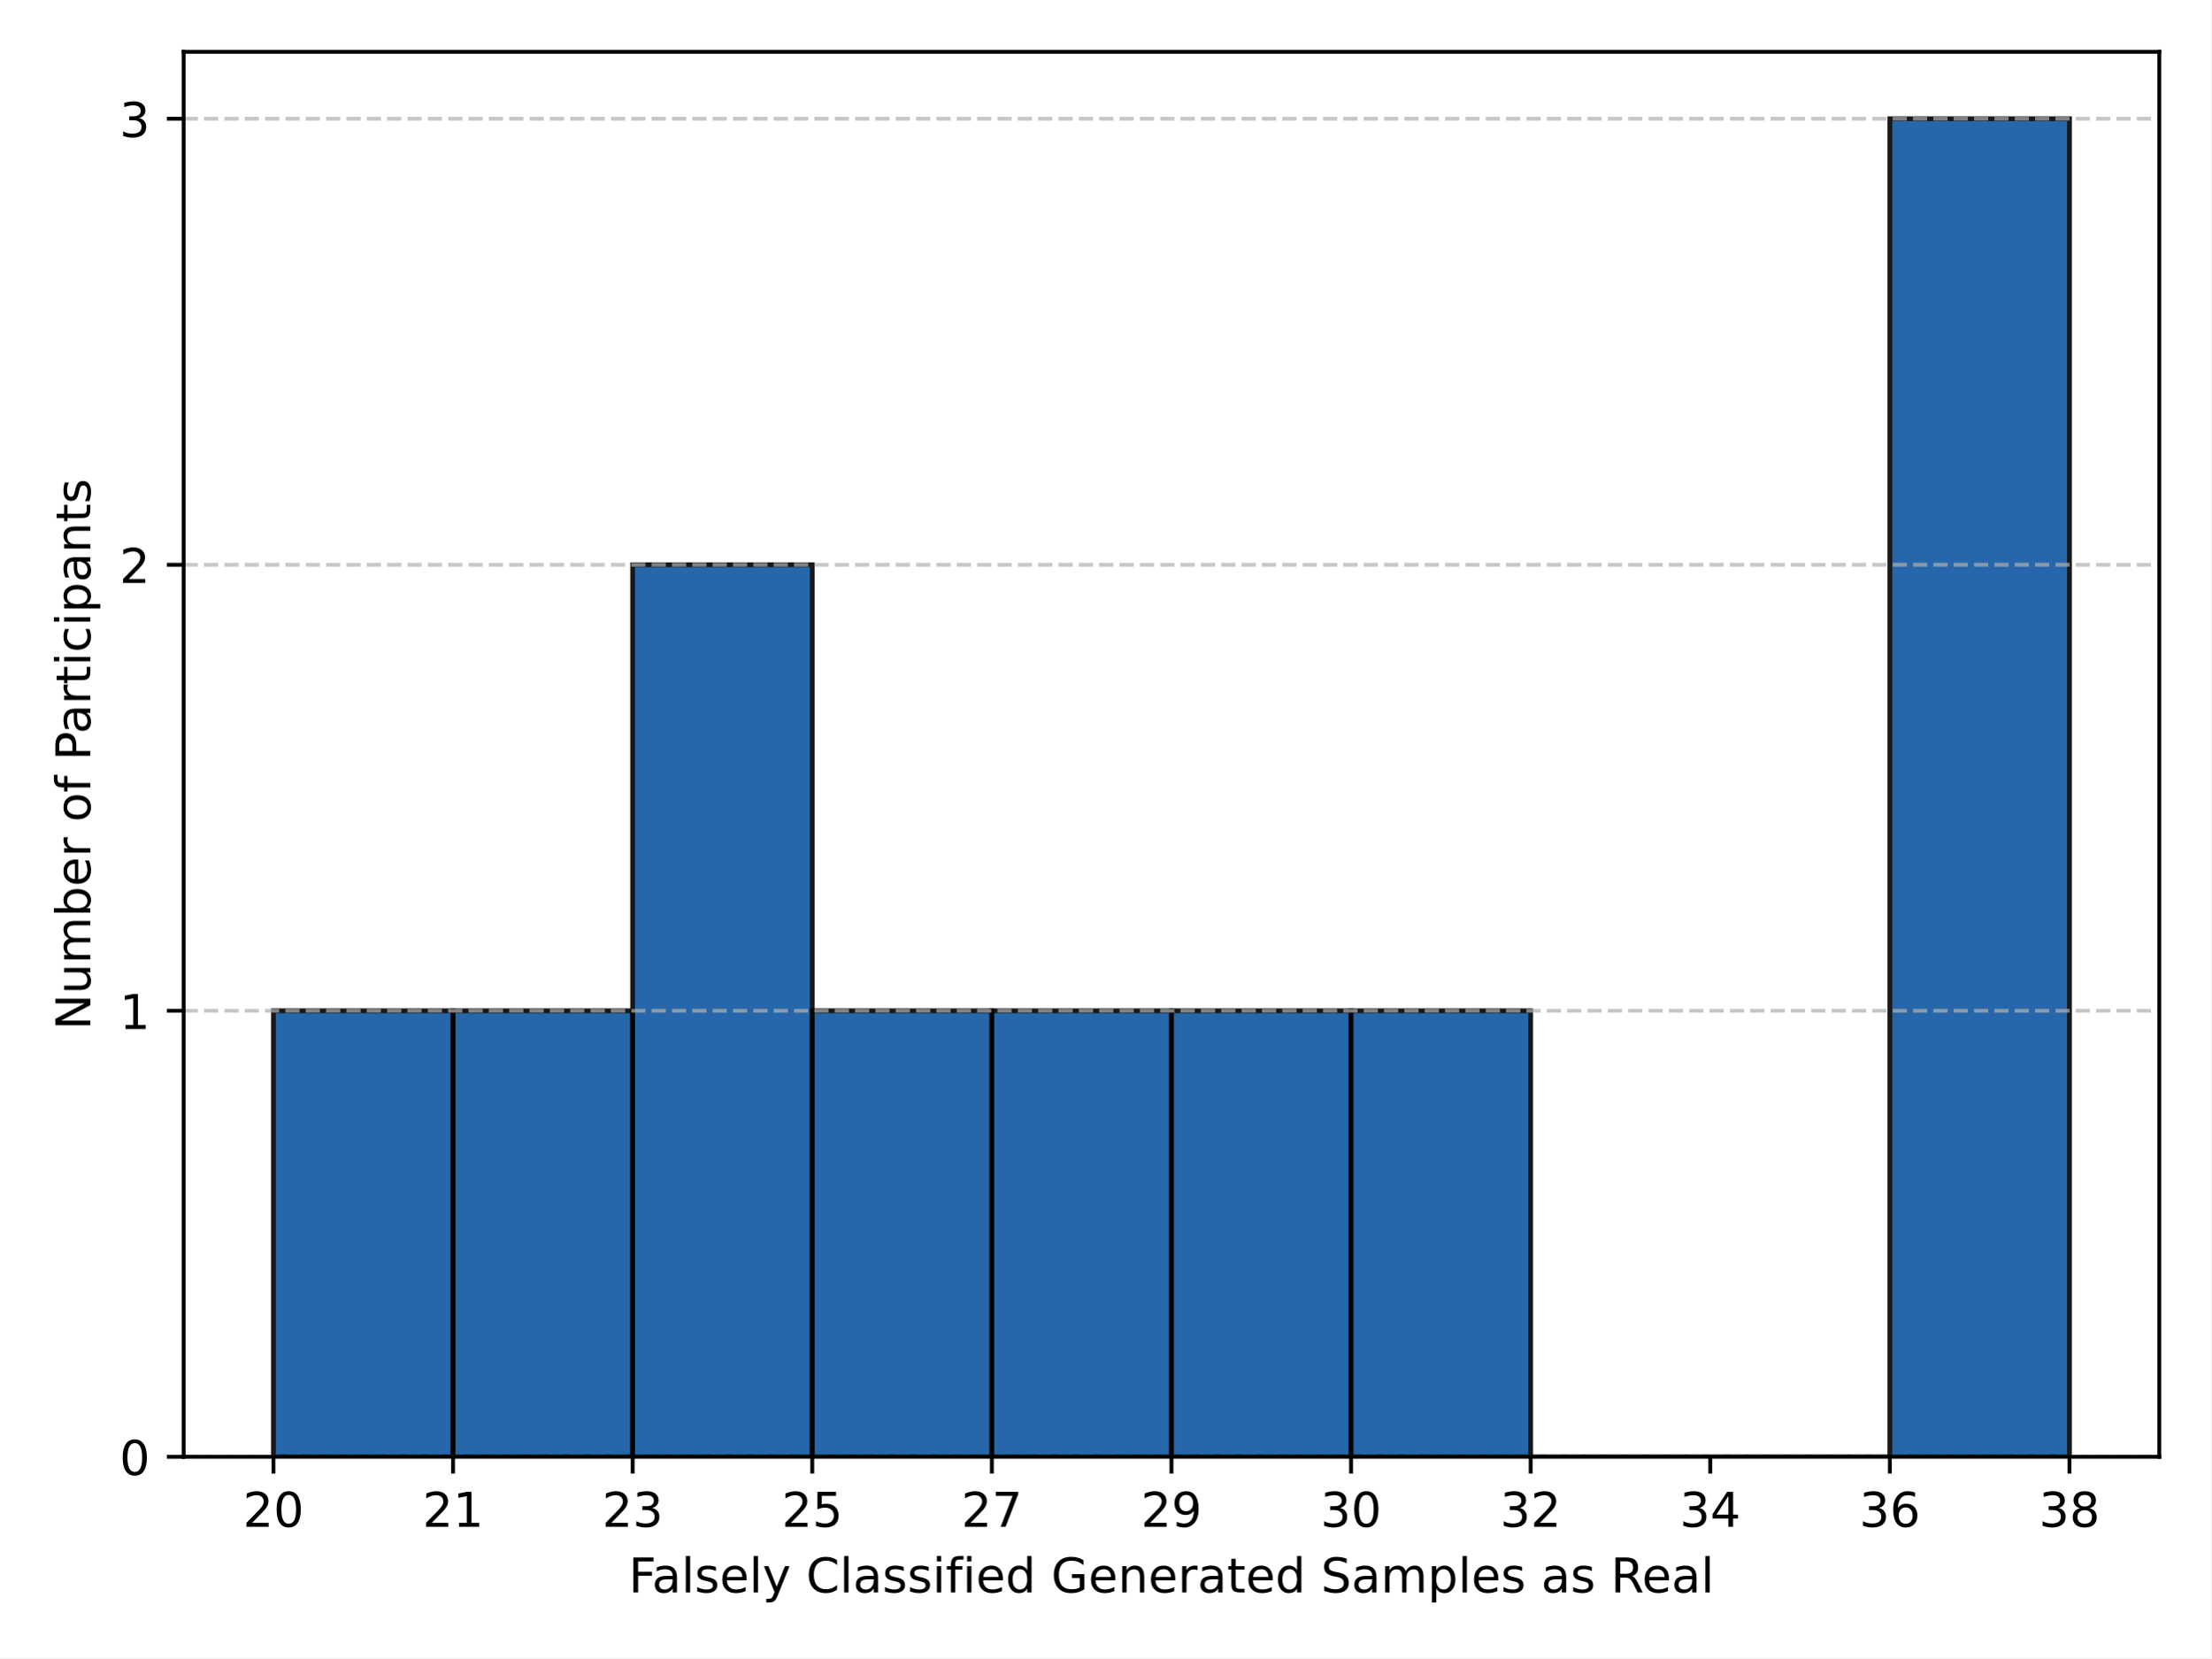
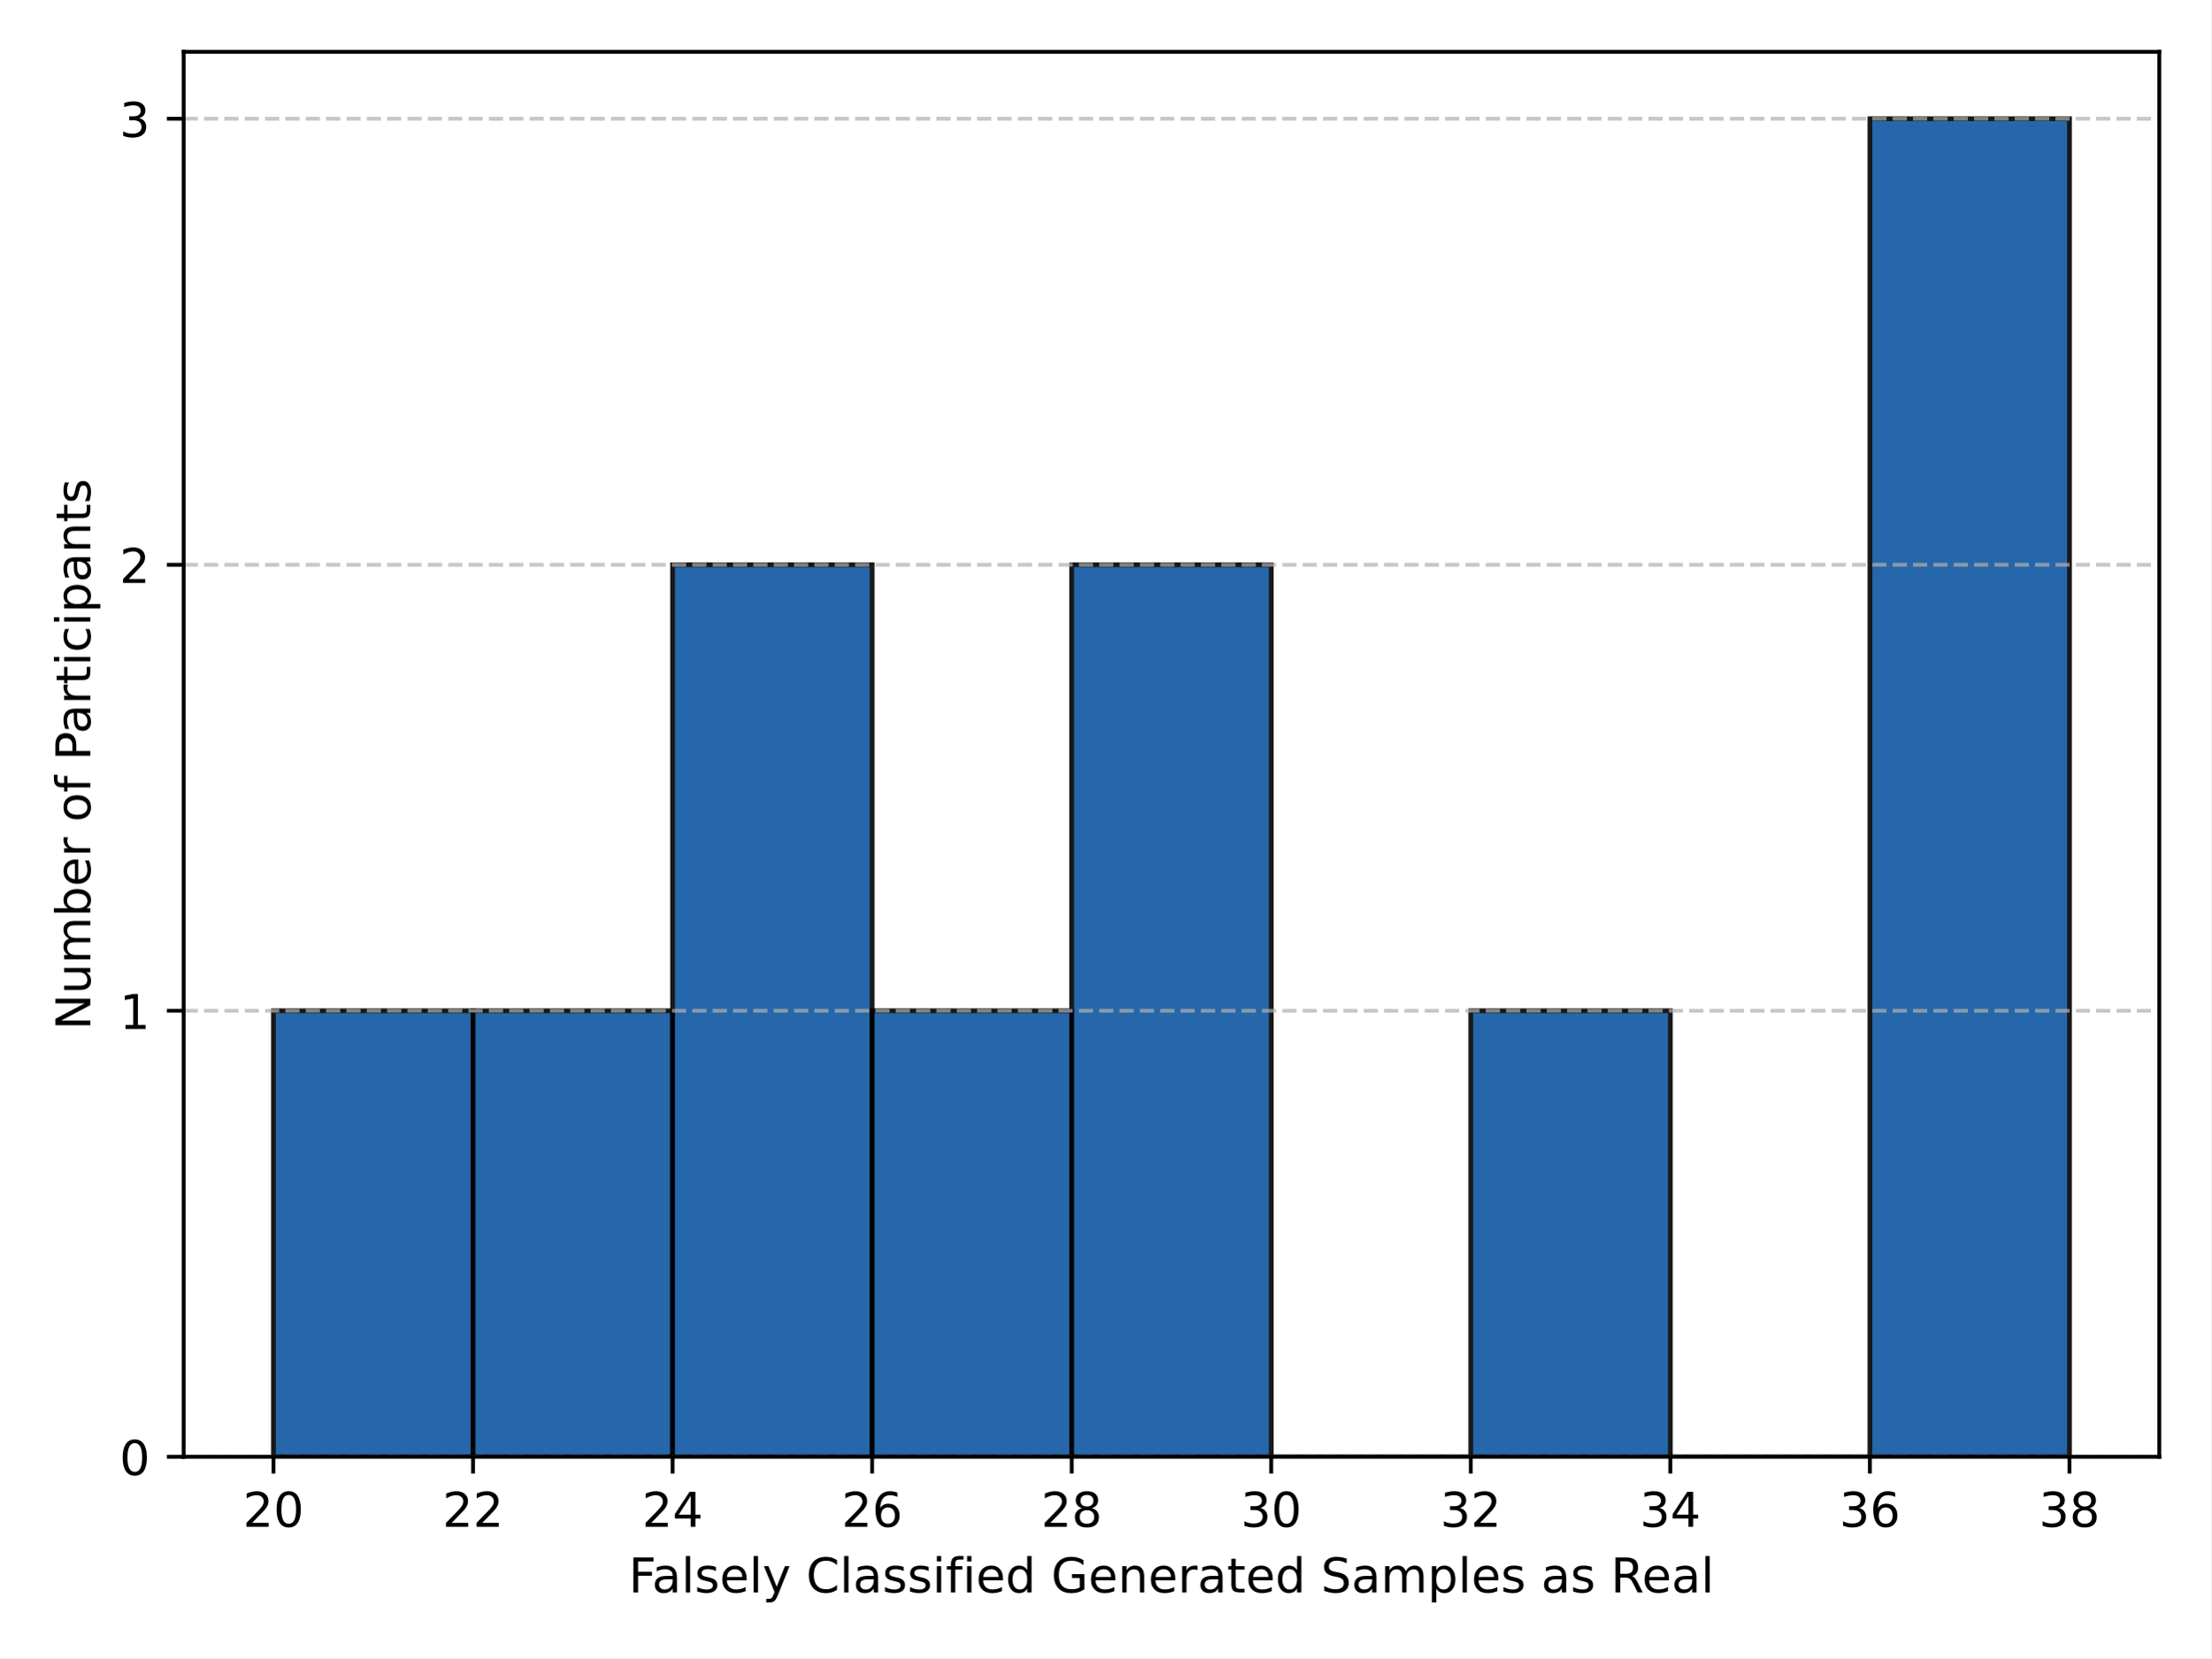
<svg xmlns="http://www.w3.org/2000/svg" xmlns:xlink="http://www.w3.org/1999/xlink" width="460.8pt" height="345.6pt" viewBox="0 0 460.8 345.6" version="1.1">
  <defs>
    <style type="text/css">*{stroke-linejoin: round; stroke-linecap: butt}</style>
  </defs>
  <g id="figure_1">
    <g id="patch_1">
      <path d="M 0 345.6  L 460.8 345.6  L 460.8 0  L 0 0  z " style="fill: #ffffff" />
    </g>
    <g id="axes_1">
      <g id="patch_2">
        <path d="M 38.27 303.64  L 450 303.64  L 450 10.8  L 38.27 10.8  z " style="fill: #ffffff" />
      </g>
      <g id="patch_3">
-         <path d="M 56.985 303.64  L 94.415 303.64  L 94.415 210.675  L 56.985 210.675  z " clip-path="url(#p5cf7ced72e)" style="fill: #0d57a1; opacity: 0.9; stroke: #000000; stroke-linejoin: miter" />
+         <path d="M 56.985 303.64  L 98.574 303.64  L 98.574 210.675  L 56.985 210.675  z " clip-path="url(#pe0d76a7d1a)" style="fill: #0d57a1; opacity: 0.9; stroke: #000000; stroke-linejoin: miter" />
      </g>
      <g id="patch_4">
-         <path d="M 94.415 303.64  L 131.845 303.64  L 131.845 210.675  L 94.415 210.675  z " clip-path="url(#p5cf7ced72e)" style="fill: #0d57a1; opacity: 0.9; stroke: #000000; stroke-linejoin: miter" />
+         <path d="M 98.574 303.64  L 140.163 303.64  L 140.163 210.675  L 98.574 210.675  z " clip-path="url(#pe0d76a7d1a)" style="fill: #0d57a1; opacity: 0.9; stroke: #000000; stroke-linejoin: miter" />
      </g>
      <g id="patch_5">
-         <path d="M 131.845 303.64  L 169.275 303.64  L 169.275 117.71  L 131.845 117.71  z " clip-path="url(#p5cf7ced72e)" style="fill: #0d57a1; opacity: 0.9; stroke: #000000; stroke-linejoin: miter" />
+         <path d="M 140.163 303.64  L 181.752 303.64  L 181.752 117.71  L 140.163 117.71  z " clip-path="url(#pe0d76a7d1a)" style="fill: #0d57a1; opacity: 0.9; stroke: #000000; stroke-linejoin: miter" />
      </g>
      <g id="patch_6">
-         <path d="M 169.275 303.64  L 206.705 303.64  L 206.705 210.675  L 169.275 210.675  z " clip-path="url(#p5cf7ced72e)" style="fill: #0d57a1; opacity: 0.9; stroke: #000000; stroke-linejoin: miter" />
+         <path d="M 181.752 303.64  L 223.341 303.64  L 223.341 210.675  L 181.752 210.675  z " clip-path="url(#pe0d76a7d1a)" style="fill: #0d57a1; opacity: 0.9; stroke: #000000; stroke-linejoin: miter" />
      </g>
      <g id="patch_7">
-         <path d="M 206.705 303.64  L 244.135 303.64  L 244.135 210.675  L 206.705 210.675  z " clip-path="url(#p5cf7ced72e)" style="fill: #0d57a1; opacity: 0.9; stroke: #000000; stroke-linejoin: miter" />
+         <path d="M 223.341 303.64  L 264.929 303.64  L 264.929 117.71  L 223.341 117.71  z " clip-path="url(#pe0d76a7d1a)" style="fill: #0d57a1; opacity: 0.9; stroke: #000000; stroke-linejoin: miter" />
      </g>
      <g id="patch_8">
-         <path d="M 244.135 303.64  L 281.565 303.64  L 281.565 210.675  L 244.135 210.675  z " clip-path="url(#p5cf7ced72e)" style="fill: #0d57a1; opacity: 0.9; stroke: #000000; stroke-linejoin: miter" />
+         <path d="M 264.929 303.64  L 306.518 303.64  L 306.518 303.64  L 264.929 303.64  z " clip-path="url(#pe0d76a7d1a)" style="fill: #0d57a1; opacity: 0.9; stroke: #000000; stroke-linejoin: miter" />
      </g>
      <g id="patch_9">
-         <path d="M 281.565 303.64  L 318.995 303.64  L 318.995 210.675  L 281.565 210.675  z " clip-path="url(#p5cf7ced72e)" style="fill: #0d57a1; opacity: 0.9; stroke: #000000; stroke-linejoin: miter" />
+         <path d="M 306.518 303.64  L 348.107 303.64  L 348.107 210.675  L 306.518 210.675  z " clip-path="url(#pe0d76a7d1a)" style="fill: #0d57a1; opacity: 0.9; stroke: #000000; stroke-linejoin: miter" />
      </g>
      <g id="patch_10">
-         <path d="M 318.995 303.64  L 356.425 303.64  L 356.425 303.64  L 318.995 303.64  z " clip-path="url(#p5cf7ced72e)" style="fill: #0d57a1; opacity: 0.9; stroke: #000000; stroke-linejoin: miter" />
+         <path d="M 348.107 303.64  L 389.696 303.64  L 389.696 303.64  L 348.107 303.64  z " clip-path="url(#pe0d76a7d1a)" style="fill: #0d57a1; opacity: 0.9; stroke: #000000; stroke-linejoin: miter" />
      </g>
      <g id="patch_11">
-         <path d="M 356.425 303.64  L 393.855 303.64  L 393.855 303.64  L 356.425 303.64  z " clip-path="url(#p5cf7ced72e)" style="fill: #0d57a1; opacity: 0.9; stroke: #000000; stroke-linejoin: miter" />
-       </g>
-       <g id="patch_12">
-         <path d="M 393.855 303.64  L 431.285 303.64  L 431.285 24.745  L 393.855 24.745  z " clip-path="url(#p5cf7ced72e)" style="fill: #0d57a1; opacity: 0.9; stroke: #000000; stroke-linejoin: miter" />
+         <path d="M 389.696 303.64  L 431.285 303.64  L 431.285 24.745  L 389.696 24.745  z " clip-path="url(#pe0d76a7d1a)" style="fill: #0d57a1; opacity: 0.9; stroke: #000000; stroke-linejoin: miter" />
      </g>
      <g id="matplotlib.axis_1">
        <g id="xtick_1">
          <g id="line2d_1">
            <defs>
-               <path id="m751f1fdcfb" d="M 0 0  L 0 3.5  " style="stroke: #000000; stroke-width: 0.8" />
+               <path id="m728bd69410" d="M 0 0  L 0 3.5  " style="stroke: #000000; stroke-width: 0.8" />
            </defs>
            <g>
-               <use xlink:href="#m751f1fdcfb" x="56.985" y="303.64" style="stroke: #000000; stroke-width: 0.8" />
+               <use xlink:href="#m728bd69410" x="56.985" y="303.64" style="stroke: #000000; stroke-width: 0.8" />
            </g>
          </g>
          <g id="text_1">
            <g transform="translate(50.6225 318.2384) scale(0.1 -0.1)">
              <defs>
                <path id="DejaVuSans-32" d="M 1228 531  L 3431 531  L 3431 0  L 469 0  L 469 531  Q 828 903 1448 1529  Q 2069 2156 2228 2338  Q 2531 2678 2651 2914  Q 2772 3150 2772 3378  Q 2772 3750 2511 3984  Q 2250 4219 1831 4219  Q 1534 4219 1204 4116  Q 875 4013 500 3803  L 500 4441  Q 881 4594 1212 4672  Q 1544 4750 1819 4750  Q 2544 4750 2975 4387  Q 3406 4025 3406 3419  Q 3406 3131 3298 2873  Q 3191 2616 2906 2266  Q 2828 2175 2409 1742  Q 1991 1309 1228 531  z " transform="scale(0.015625)" />
                <path id="DejaVuSans-30" d="M 2034 4250  Q 1547 4250 1301 3770  Q 1056 3291 1056 2328  Q 1056 1369 1301 889  Q 1547 409 2034 409  Q 2525 409 2770 889  Q 3016 1369 3016 2328  Q 3016 3291 2770 3770  Q 2525 4250 2034 4250  z M 2034 4750  Q 2819 4750 3233 4129  Q 3647 3509 3647 2328  Q 3647 1150 3233 529  Q 2819 -91 2034 -91  Q 1250 -91 836 529  Q 422 1150 422 2328  Q 422 3509 836 4129  Q 1250 4750 2034 4750  z " transform="scale(0.015625)" />
              </defs>
              <use xlink:href="#DejaVuSans-32" />
              <use xlink:href="#DejaVuSans-30" x="63.623" />
            </g>
          </g>
        </g>
        <g id="xtick_2">
          <g id="line2d_2">
            <g>
-               <use xlink:href="#m751f1fdcfb" x="94.415" y="303.64" style="stroke: #000000; stroke-width: 0.8" />
+               <use xlink:href="#m728bd69410" x="98.574" y="303.64" style="stroke: #000000; stroke-width: 0.8" />
            </g>
          </g>
          <g id="text_2">
-             <g transform="translate(88.0525 318.2384) scale(0.1 -0.1)">
-               <defs>
-                 <path id="DejaVuSans-31" d="M 794 531  L 1825 531  L 1825 4091  L 703 3866  L 703 4441  L 1819 4666  L 2450 4666  L 2450 531  L 3481 531  L 3481 0  L 794 0  L 794 531  z " transform="scale(0.015625)" />
-               </defs>
-               <use xlink:href="#DejaVuSans-32" />
-               <use xlink:href="#DejaVuSans-31" x="63.623" />
+             <g transform="translate(92.21139 318.2384) scale(0.1 -0.1)">
+               <use xlink:href="#DejaVuSans-32" />
+               <use xlink:href="#DejaVuSans-32" x="63.623" />
            </g>
          </g>
        </g>
        <g id="xtick_3">
          <g id="line2d_3">
            <g>
-               <use xlink:href="#m751f1fdcfb" x="131.845" y="303.64" style="stroke: #000000; stroke-width: 0.8" />
+               <use xlink:href="#m728bd69410" x="140.163" y="303.64" style="stroke: #000000; stroke-width: 0.8" />
            </g>
          </g>
          <g id="text_3">
-             <g transform="translate(125.4825 318.2384) scale(0.1 -0.1)">
-               <defs>
-                 <path id="DejaVuSans-33" d="M 2597 2516  Q 3050 2419 3304 2112  Q 3559 1806 3559 1356  Q 3559 666 3084 287  Q 2609 -91 1734 -91  Q 1441 -91 1130 -33  Q 819 25 488 141  L 488 750  Q 750 597 1062 519  Q 1375 441 1716 441  Q 2309 441 2620 675  Q 2931 909 2931 1356  Q 2931 1769 2642 2001  Q 2353 2234 1838 2234  L 1294 2234  L 1294 2753  L 1863 2753  Q 2328 2753 2575 2939  Q 2822 3125 2822 3475  Q 2822 3834 2567 4026  Q 2313 4219 1838 4219  Q 1578 4219 1281 4162  Q 984 4106 628 3988  L 628 4550  Q 988 4650 1302 4700  Q 1616 4750 1894 4750  Q 2613 4750 3031 4423  Q 3450 4097 3450 3541  Q 3450 3153 3228 2886  Q 3006 2619 2597 2516  z " transform="scale(0.015625)" />
-               </defs>
-               <use xlink:href="#DejaVuSans-32" />
-               <use xlink:href="#DejaVuSans-33" x="63.623" />
+             <g transform="translate(133.8003 318.2384) scale(0.1 -0.1)">
+               <defs>
+                 <path id="DejaVuSans-34" d="M 2419 4116  L 825 1625  L 2419 1625  L 2419 4116  z M 2253 4666  L 3047 4666  L 3047 1625  L 3713 1625  L 3713 1100  L 3047 1100  L 3047 0  L 2419 0  L 2419 1100  L 313 1100  L 313 1709  L 2253 4666  z " transform="scale(0.015625)" />
+               </defs>
+               <use xlink:href="#DejaVuSans-32" />
+               <use xlink:href="#DejaVuSans-34" x="63.623" />
            </g>
          </g>
        </g>
        <g id="xtick_4">
          <g id="line2d_4">
            <g>
-               <use xlink:href="#m751f1fdcfb" x="169.275" y="303.64" style="stroke: #000000; stroke-width: 0.8" />
+               <use xlink:href="#m728bd69410" x="181.752" y="303.64" style="stroke: #000000; stroke-width: 0.8" />
            </g>
          </g>
          <g id="text_4">
-             <g transform="translate(162.9125 318.2384) scale(0.1 -0.1)">
-               <defs>
-                 <path id="DejaVuSans-35" d="M 691 4666  L 3169 4666  L 3169 4134  L 1269 4134  L 1269 2991  Q 1406 3038 1543 3061  Q 1681 3084 1819 3084  Q 2600 3084 3056 2656  Q 3513 2228 3513 1497  Q 3513 744 3044 326  Q 2575 -91 1722 -91  Q 1428 -91 1123 -41  Q 819 9 494 109  L 494 744  Q 775 591 1075 516  Q 1375 441 1709 441  Q 2250 441 2565 725  Q 2881 1009 2881 1497  Q 2881 1984 2565 2268  Q 2250 2553 1709 2553  Q 1456 2553 1204 2497  Q 953 2441 691 2322  L 691 4666  z " transform="scale(0.015625)" />
-               </defs>
-               <use xlink:href="#DejaVuSans-32" />
-               <use xlink:href="#DejaVuSans-35" x="63.623" />
+             <g transform="translate(175.3892 318.2384) scale(0.1 -0.1)">
+               <defs>
+                 <path id="DejaVuSans-36" d="M 2113 2584  Q 1688 2584 1439 2293  Q 1191 2003 1191 1497  Q 1191 994 1439 701  Q 1688 409 2113 409  Q 2538 409 2786 701  Q 3034 994 3034 1497  Q 3034 2003 2786 2293  Q 2538 2584 2113 2584  z M 3366 4563  L 3366 3988  Q 3128 4100 2886 4159  Q 2644 4219 2406 4219  Q 1781 4219 1451 3797  Q 1122 3375 1075 2522  Q 1259 2794 1537 2939  Q 1816 3084 2150 3084  Q 2853 3084 3261 2657  Q 3669 2231 3669 1497  Q 3669 778 3244 343  Q 2819 -91 2113 -91  Q 1303 -91 875 529  Q 447 1150 447 2328  Q 447 3434 972 4092  Q 1497 4750 2381 4750  Q 2619 4750 2861 4703  Q 3103 4656 3366 4563  z " transform="scale(0.015625)" />
+               </defs>
+               <use xlink:href="#DejaVuSans-32" />
+               <use xlink:href="#DejaVuSans-36" x="63.623" />
            </g>
          </g>
        </g>
        <g id="xtick_5">
          <g id="line2d_5">
            <g>
-               <use xlink:href="#m751f1fdcfb" x="206.705" y="303.64" style="stroke: #000000; stroke-width: 0.8" />
+               <use xlink:href="#m728bd69410" x="223.341" y="303.64" style="stroke: #000000; stroke-width: 0.8" />
            </g>
          </g>
          <g id="text_5">
-             <g transform="translate(200.3425 318.2384) scale(0.1 -0.1)">
-               <defs>
-                 <path id="DejaVuSans-37" d="M 525 4666  L 3525 4666  L 3525 4397  L 1831 0  L 1172 0  L 2766 4134  L 525 4134  L 525 4666  z " transform="scale(0.015625)" />
-               </defs>
-               <use xlink:href="#DejaVuSans-32" />
-               <use xlink:href="#DejaVuSans-37" x="63.623" />
+             <g transform="translate(216.9781 318.2384) scale(0.1 -0.1)">
+               <defs>
+                 <path id="DejaVuSans-38" d="M 2034 2216  Q 1584 2216 1326 1975  Q 1069 1734 1069 1313  Q 1069 891 1326 650  Q 1584 409 2034 409  Q 2484 409 2743 651  Q 3003 894 3003 1313  Q 3003 1734 2745 1975  Q 2488 2216 2034 2216  z M 1403 2484  Q 997 2584 770 2862  Q 544 3141 544 3541  Q 544 4100 942 4425  Q 1341 4750 2034 4750  Q 2731 4750 3128 4425  Q 3525 4100 3525 3541  Q 3525 3141 3298 2862  Q 3072 2584 2669 2484  Q 3125 2378 3379 2068  Q 3634 1759 3634 1313  Q 3634 634 3220 271  Q 2806 -91 2034 -91  Q 1263 -91 848 271  Q 434 634 434 1313  Q 434 1759 690 2068  Q 947 2378 1403 2484  z M 1172 3481  Q 1172 3119 1398 2916  Q 1625 2713 2034 2713  Q 2441 2713 2670 2916  Q 2900 3119 2900 3481  Q 2900 3844 2670 4047  Q 2441 4250 2034 4250  Q 1625 4250 1398 4047  Q 1172 3844 1172 3481  z " transform="scale(0.015625)" />
+               </defs>
+               <use xlink:href="#DejaVuSans-32" />
+               <use xlink:href="#DejaVuSans-38" x="63.623" />
            </g>
          </g>
        </g>
        <g id="xtick_6">
          <g id="line2d_6">
            <g>
-               <use xlink:href="#m751f1fdcfb" x="244.135" y="303.64" style="stroke: #000000; stroke-width: 0.8" />
+               <use xlink:href="#m728bd69410" x="264.929" y="303.64" style="stroke: #000000; stroke-width: 0.8" />
            </g>
          </g>
          <g id="text_6">
-             <g transform="translate(237.7725 318.2384) scale(0.1 -0.1)">
-               <defs>
-                 <path id="DejaVuSans-39" d="M 703 97  L 703 672  Q 941 559 1184 500  Q 1428 441 1663 441  Q 2288 441 2617 861  Q 2947 1281 2994 2138  Q 2813 1869 2534 1725  Q 2256 1581 1919 1581  Q 1219 1581 811 2004  Q 403 2428 403 3163  Q 403 3881 828 4315  Q 1253 4750 1959 4750  Q 2769 4750 3195 4129  Q 3622 3509 3622 2328  Q 3622 1225 3098 567  Q 2575 -91 1691 -91  Q 1453 -91 1209 -44  Q 966 3 703 97  z M 1959 2075  Q 2384 2075 2632 2365  Q 2881 2656 2881 3163  Q 2881 3666 2632 3958  Q 2384 4250 1959 4250  Q 1534 4250 1286 3958  Q 1038 3666 1038 3163  Q 1038 2656 1286 2365  Q 1534 2075 1959 2075  z " transform="scale(0.015625)" />
-               </defs>
-               <use xlink:href="#DejaVuSans-32" />
-               <use xlink:href="#DejaVuSans-39" x="63.623" />
+             <g transform="translate(258.5669 318.2384) scale(0.1 -0.1)">
+               <defs>
+                 <path id="DejaVuSans-33" d="M 2597 2516  Q 3050 2419 3304 2112  Q 3559 1806 3559 1356  Q 3559 666 3084 287  Q 2609 -91 1734 -91  Q 1441 -91 1130 -33  Q 819 25 488 141  L 488 750  Q 750 597 1062 519  Q 1375 441 1716 441  Q 2309 441 2620 675  Q 2931 909 2931 1356  Q 2931 1769 2642 2001  Q 2353 2234 1838 2234  L 1294 2234  L 1294 2753  L 1863 2753  Q 2328 2753 2575 2939  Q 2822 3125 2822 3475  Q 2822 3834 2567 4026  Q 2313 4219 1838 4219  Q 1578 4219 1281 4162  Q 984 4106 628 3988  L 628 4550  Q 988 4650 1302 4700  Q 1616 4750 1894 4750  Q 2613 4750 3031 4423  Q 3450 4097 3450 3541  Q 3450 3153 3228 2886  Q 3006 2619 2597 2516  z " transform="scale(0.015625)" />
+               </defs>
+               <use xlink:href="#DejaVuSans-33" />
+               <use xlink:href="#DejaVuSans-30" x="63.623" />
            </g>
          </g>
        </g>
        <g id="xtick_7">
          <g id="line2d_7">
            <g>
-               <use xlink:href="#m751f1fdcfb" x="281.565" y="303.64" style="stroke: #000000; stroke-width: 0.8" />
+               <use xlink:href="#m728bd69410" x="306.518" y="303.64" style="stroke: #000000; stroke-width: 0.8" />
            </g>
          </g>
          <g id="text_7">
-             <g transform="translate(275.2025 318.2384) scale(0.1 -0.1)">
-               <use xlink:href="#DejaVuSans-33" />
-               <use xlink:href="#DejaVuSans-30" x="63.623" />
+             <g transform="translate(300.1558 318.2384) scale(0.1 -0.1)">
+               <use xlink:href="#DejaVuSans-33" />
+               <use xlink:href="#DejaVuSans-32" x="63.623" />
            </g>
          </g>
        </g>
        <g id="xtick_8">
          <g id="line2d_8">
            <g>
-               <use xlink:href="#m751f1fdcfb" x="318.995" y="303.64" style="stroke: #000000; stroke-width: 0.8" />
+               <use xlink:href="#m728bd69410" x="348.107" y="303.64" style="stroke: #000000; stroke-width: 0.8" />
            </g>
          </g>
          <g id="text_8">
-             <g transform="translate(312.6325 318.2384) scale(0.1 -0.1)">
-               <use xlink:href="#DejaVuSans-33" />
-               <use xlink:href="#DejaVuSans-32" x="63.623" />
+             <g transform="translate(341.7447 318.2384) scale(0.1 -0.1)">
+               <use xlink:href="#DejaVuSans-33" />
+               <use xlink:href="#DejaVuSans-34" x="63.623" />
            </g>
          </g>
        </g>
        <g id="xtick_9">
          <g id="line2d_9">
            <g>
-               <use xlink:href="#m751f1fdcfb" x="356.425" y="303.64" style="stroke: #000000; stroke-width: 0.8" />
+               <use xlink:href="#m728bd69410" x="389.696" y="303.64" style="stroke: #000000; stroke-width: 0.8" />
            </g>
          </g>
          <g id="text_9">
-             <g transform="translate(350.0625 318.2384) scale(0.1 -0.1)">
-               <defs>
-                 <path id="DejaVuSans-34" d="M 2419 4116  L 825 1625  L 2419 1625  L 2419 4116  z M 2253 4666  L 3047 4666  L 3047 1625  L 3713 1625  L 3713 1100  L 3047 1100  L 3047 0  L 2419 0  L 2419 1100  L 313 1100  L 313 1709  L 2253 4666  z " transform="scale(0.015625)" />
-               </defs>
-               <use xlink:href="#DejaVuSans-33" />
-               <use xlink:href="#DejaVuSans-34" x="63.623" />
+             <g transform="translate(383.3336 318.2384) scale(0.1 -0.1)">
+               <use xlink:href="#DejaVuSans-33" />
+               <use xlink:href="#DejaVuSans-36" x="63.623" />
            </g>
          </g>
        </g>
        <g id="xtick_10">
          <g id="line2d_10">
            <g>
-               <use xlink:href="#m751f1fdcfb" x="393.855" y="303.64" style="stroke: #000000; stroke-width: 0.8" />
+               <use xlink:href="#m728bd69410" x="431.285" y="303.64" style="stroke: #000000; stroke-width: 0.8" />
            </g>
          </g>
          <g id="text_10">
-             <g transform="translate(387.4925 318.2384) scale(0.1 -0.1)">
-               <defs>
-                 <path id="DejaVuSans-36" d="M 2113 2584  Q 1688 2584 1439 2293  Q 1191 2003 1191 1497  Q 1191 994 1439 701  Q 1688 409 2113 409  Q 2538 409 2786 701  Q 3034 994 3034 1497  Q 3034 2003 2786 2293  Q 2538 2584 2113 2584  z M 3366 4563  L 3366 3988  Q 3128 4100 2886 4159  Q 2644 4219 2406 4219  Q 1781 4219 1451 3797  Q 1122 3375 1075 2522  Q 1259 2794 1537 2939  Q 1816 3084 2150 3084  Q 2853 3084 3261 2657  Q 3669 2231 3669 1497  Q 3669 778 3244 343  Q 2819 -91 2113 -91  Q 1303 -91 875 529  Q 447 1150 447 2328  Q 447 3434 972 4092  Q 1497 4750 2381 4750  Q 2619 4750 2861 4703  Q 3103 4656 3366 4563  z " transform="scale(0.015625)" />
-               </defs>
-               <use xlink:href="#DejaVuSans-33" />
-               <use xlink:href="#DejaVuSans-36" x="63.623" />
-             </g>
-           </g>
-         </g>
-         <g id="xtick_11">
-           <g id="line2d_11">
-             <g>
-               <use xlink:href="#m751f1fdcfb" x="431.285" y="303.64" style="stroke: #000000; stroke-width: 0.8" />
-             </g>
-           </g>
-           <g id="text_11">
            <g transform="translate(424.9225 318.2384) scale(0.1 -0.1)">
-               <defs>
-                 <path id="DejaVuSans-38" d="M 2034 2216  Q 1584 2216 1326 1975  Q 1069 1734 1069 1313  Q 1069 891 1326 650  Q 1584 409 2034 409  Q 2484 409 2743 651  Q 3003 894 3003 1313  Q 3003 1734 2745 1975  Q 2488 2216 2034 2216  z M 1403 2484  Q 997 2584 770 2862  Q 544 3141 544 3541  Q 544 4100 942 4425  Q 1341 4750 2034 4750  Q 2731 4750 3128 4425  Q 3525 4100 3525 3541  Q 3525 3141 3298 2862  Q 3072 2584 2669 2484  Q 3125 2378 3379 2068  Q 3634 1759 3634 1313  Q 3634 634 3220 271  Q 2806 -91 2034 -91  Q 1263 -91 848 271  Q 434 634 434 1313  Q 434 1759 690 2068  Q 947 2378 1403 2484  z M 1172 3481  Q 1172 3119 1398 2916  Q 1625 2713 2034 2713  Q 2441 2713 2670 2916  Q 2900 3119 2900 3481  Q 2900 3844 2670 4047  Q 2441 4250 2034 4250  Q 1625 4250 1398 4047  Q 1172 3844 1172 3481  z " transform="scale(0.015625)" />
-               </defs>
              <use xlink:href="#DejaVuSans-33" />
              <use xlink:href="#DejaVuSans-38" x="63.623" />
            </g>
          </g>
        </g>
-         <g id="text_12">
+         <g id="text_11">
          <g transform="translate(131.017 331.9166) scale(0.1 -0.1)">
            <defs>
              <path id="DejaVuSans-46" d="M 628 4666  L 3309 4666  L 3309 4134  L 1259 4134  L 1259 2759  L 3109 2759  L 3109 2228  L 1259 2228  L 1259 0  L 628 0  L 628 4666  z " transform="scale(0.015625)" />
              <path id="DejaVuSans-61" d="M 2194 1759  Q 1497 1759 1228 1600  Q 959 1441 959 1056  Q 959 750 1161 570  Q 1363 391 1709 391  Q 2188 391 2477 730  Q 2766 1069 2766 1631  L 2766 1759  L 2194 1759  z M 3341 1997  L 3341 0  L 2766 0  L 2766 531  Q 2569 213 2275 61  Q 1981 -91 1556 -91  Q 1019 -91 701 211  Q 384 513 384 1019  Q 384 1609 779 1909  Q 1175 2209 1959 2209  L 2766 2209  L 2766 2266  Q 2766 2663 2505 2880  Q 2244 3097 1772 3097  Q 1472 3097 1187 3025  Q 903 2953 641 2809  L 641 3341  Q 956 3463 1253 3523  Q 1550 3584 1831 3584  Q 2591 3584 2966 3190  Q 3341 2797 3341 1997  z " transform="scale(0.015625)" />
              <path id="DejaVuSans-6c" d="M 603 4863  L 1178 4863  L 1178 0  L 603 0  L 603 4863  z " transform="scale(0.015625)" />
              <path id="DejaVuSans-73" d="M 2834 3397  L 2834 2853  Q 2591 2978 2328 3040  Q 2066 3103 1784 3103  Q 1356 3103 1142 2972  Q 928 2841 928 2578  Q 928 2378 1081 2264  Q 1234 2150 1697 2047  L 1894 2003  Q 2506 1872 2764 1633  Q 3022 1394 3022 966  Q 3022 478 2636 193  Q 2250 -91 1575 -91  Q 1294 -91 989 -36  Q 684 19 347 128  L 347 722  Q 666 556 975 473  Q 1284 391 1588 391  Q 1994 391 2212 530  Q 2431 669 2431 922  Q 2431 1156 2273 1281  Q 2116 1406 1581 1522  L 1381 1569  Q 847 1681 609 1914  Q 372 2147 372 2553  Q 372 3047 722 3315  Q 1072 3584 1716 3584  Q 2034 3584 2315 3537  Q 2597 3491 2834 3397  z " transform="scale(0.015625)" />
              <path id="DejaVuSans-65" d="M 3597 1894  L 3597 1613  L 953 1613  Q 991 1019 1311 708  Q 1631 397 2203 397  Q 2534 397 2845 478  Q 3156 559 3463 722  L 3463 178  Q 3153 47 2828 -22  Q 2503 -91 2169 -91  Q 1331 -91 842 396  Q 353 884 353 1716  Q 353 2575 817 3079  Q 1281 3584 2069 3584  Q 2775 3584 3186 3129  Q 3597 2675 3597 1894  z M 3022 2063  Q 3016 2534 2758 2815  Q 2500 3097 2075 3097  Q 1594 3097 1305 2825  Q 1016 2553 972 2059  L 3022 2063  z " transform="scale(0.015625)" />
              <path id="DejaVuSans-79" d="M 2059 -325  Q 1816 -950 1584 -1140  Q 1353 -1331 966 -1331  L 506 -1331  L 506 -850  L 844 -850  Q 1081 -850 1212 -737  Q 1344 -625 1503 -206  L 1606 56  L 191 3500  L 800 3500  L 1894 763  L 2988 3500  L 3597 3500  L 2059 -325  z " transform="scale(0.015625)" />
              <path id="DejaVuSans-20" transform="scale(0.015625)" />
              <path id="DejaVuSans-43" d="M 4122 4306  L 4122 3641  Q 3803 3938 3442 4084  Q 3081 4231 2675 4231  Q 1875 4231 1450 3742  Q 1025 3253 1025 2328  Q 1025 1406 1450 917  Q 1875 428 2675 428  Q 3081 428 3442 575  Q 3803 722 4122 1019  L 4122 359  Q 3791 134 3420 21  Q 3050 -91 2638 -91  Q 1578 -91 968 557  Q 359 1206 359 2328  Q 359 3453 968 4101  Q 1578 4750 2638 4750  Q 3056 4750 3426 4639  Q 3797 4528 4122 4306  z " transform="scale(0.015625)" />
              <path id="DejaVuSans-69" d="M 603 3500  L 1178 3500  L 1178 0  L 603 0  L 603 3500  z M 603 4863  L 1178 4863  L 1178 4134  L 603 4134  L 603 4863  z " transform="scale(0.015625)" />
              <path id="DejaVuSans-66" d="M 2375 4863  L 2375 4384  L 1825 4384  Q 1516 4384 1395 4259  Q 1275 4134 1275 3809  L 1275 3500  L 2222 3500  L 2222 3053  L 1275 3053  L 1275 0  L 697 0  L 697 3053  L 147 3053  L 147 3500  L 697 3500  L 697 3744  Q 697 4328 969 4595  Q 1241 4863 1831 4863  L 2375 4863  z " transform="scale(0.015625)" />
              <path id="DejaVuSans-64" d="M 2906 2969  L 2906 4863  L 3481 4863  L 3481 0  L 2906 0  L 2906 525  Q 2725 213 2448 61  Q 2172 -91 1784 -91  Q 1150 -91 751 415  Q 353 922 353 1747  Q 353 2572 751 3078  Q 1150 3584 1784 3584  Q 2172 3584 2448 3432  Q 2725 3281 2906 2969  z M 947 1747  Q 947 1113 1208 752  Q 1469 391 1925 391  Q 2381 391 2643 752  Q 2906 1113 2906 1747  Q 2906 2381 2643 2742  Q 2381 3103 1925 3103  Q 1469 3103 1208 2742  Q 947 2381 947 1747  z " transform="scale(0.015625)" />
              <path id="DejaVuSans-47" d="M 3809 666  L 3809 1919  L 2778 1919  L 2778 2438  L 4434 2438  L 4434 434  Q 4069 175 3628 42  Q 3188 -91 2688 -91  Q 1594 -91 976 548  Q 359 1188 359 2328  Q 359 3472 976 4111  Q 1594 4750 2688 4750  Q 3144 4750 3555 4637  Q 3966 4525 4313 4306  L 4313 3634  Q 3963 3931 3569 4081  Q 3175 4231 2741 4231  Q 1884 4231 1454 3753  Q 1025 3275 1025 2328  Q 1025 1384 1454 906  Q 1884 428 2741 428  Q 3075 428 3337 486  Q 3600 544 3809 666  z " transform="scale(0.015625)" />
              <path id="DejaVuSans-6e" d="M 3513 2113  L 3513 0  L 2938 0  L 2938 2094  Q 2938 2591 2744 2837  Q 2550 3084 2163 3084  Q 1697 3084 1428 2787  Q 1159 2491 1159 1978  L 1159 0  L 581 0  L 581 3500  L 1159 3500  L 1159 2956  Q 1366 3272 1645 3428  Q 1925 3584 2291 3584  Q 2894 3584 3203 3211  Q 3513 2838 3513 2113  z " transform="scale(0.015625)" />
              <path id="DejaVuSans-72" d="M 2631 2963  Q 2534 3019 2420 3045  Q 2306 3072 2169 3072  Q 1681 3072 1420 2755  Q 1159 2438 1159 1844  L 1159 0  L 581 0  L 581 3500  L 1159 3500  L 1159 2956  Q 1341 3275 1631 3429  Q 1922 3584 2338 3584  Q 2397 3584 2469 3576  Q 2541 3569 2628 3553  L 2631 2963  z " transform="scale(0.015625)" />
              <path id="DejaVuSans-74" d="M 1172 4494  L 1172 3500  L 2356 3500  L 2356 3053  L 1172 3053  L 1172 1153  Q 1172 725 1289 603  Q 1406 481 1766 481  L 2356 481  L 2356 0  L 1766 0  Q 1100 0 847 248  Q 594 497 594 1153  L 594 3053  L 172 3053  L 172 3500  L 594 3500  L 594 4494  L 1172 4494  z " transform="scale(0.015625)" />
              <path id="DejaVuSans-53" d="M 3425 4513  L 3425 3897  Q 3066 4069 2747 4153  Q 2428 4238 2131 4238  Q 1616 4238 1336 4038  Q 1056 3838 1056 3469  Q 1056 3159 1242 3001  Q 1428 2844 1947 2747  L 2328 2669  Q 3034 2534 3370 2195  Q 3706 1856 3706 1288  Q 3706 609 3251 259  Q 2797 -91 1919 -91  Q 1588 -91 1214 -16  Q 841 59 441 206  L 441 856  Q 825 641 1194 531  Q 1563 422 1919 422  Q 2459 422 2753 634  Q 3047 847 3047 1241  Q 3047 1584 2836 1778  Q 2625 1972 2144 2069  L 1759 2144  Q 1053 2284 737 2584  Q 422 2884 422 3419  Q 422 4038 858 4394  Q 1294 4750 2059 4750  Q 2388 4750 2728 4690  Q 3069 4631 3425 4513  z " transform="scale(0.015625)" />
              <path id="DejaVuSans-6d" d="M 3328 2828  Q 3544 3216 3844 3400  Q 4144 3584 4550 3584  Q 5097 3584 5394 3201  Q 5691 2819 5691 2113  L 5691 0  L 5113 0  L 5113 2094  Q 5113 2597 4934 2840  Q 4756 3084 4391 3084  Q 3944 3084 3684 2787  Q 3425 2491 3425 1978  L 3425 0  L 2847 0  L 2847 2094  Q 2847 2600 2669 2842  Q 2491 3084 2119 3084  Q 1678 3084 1418 2786  Q 1159 2488 1159 1978  L 1159 0  L 581 0  L 581 3500  L 1159 3500  L 1159 2956  Q 1356 3278 1631 3431  Q 1906 3584 2284 3584  Q 2666 3584 2933 3390  Q 3200 3197 3328 2828  z " transform="scale(0.015625)" />
              <path id="DejaVuSans-70" d="M 1159 525  L 1159 -1331  L 581 -1331  L 581 3500  L 1159 3500  L 1159 2969  Q 1341 3281 1617 3432  Q 1894 3584 2278 3584  Q 2916 3584 3314 3078  Q 3713 2572 3713 1747  Q 3713 922 3314 415  Q 2916 -91 2278 -91  Q 1894 -91 1617 61  Q 1341 213 1159 525  z M 3116 1747  Q 3116 2381 2855 2742  Q 2594 3103 2138 3103  Q 1681 3103 1420 2742  Q 1159 2381 1159 1747  Q 1159 1113 1420 752  Q 1681 391 2138 391  Q 2594 391 2855 752  Q 3116 1113 3116 1747  z " transform="scale(0.015625)" />
              <path id="DejaVuSans-52" d="M 2841 2188  Q 3044 2119 3236 1894  Q 3428 1669 3622 1275  L 4263 0  L 3584 0  L 2988 1197  Q 2756 1666 2539 1819  Q 2322 1972 1947 1972  L 1259 1972  L 1259 0  L 628 0  L 628 4666  L 2053 4666  Q 2853 4666 3247 4331  Q 3641 3997 3641 3322  Q 3641 2881 3436 2590  Q 3231 2300 2841 2188  z M 1259 4147  L 1259 2491  L 2053 2491  Q 2509 2491 2742 2702  Q 2975 2913 2975 3322  Q 2975 3731 2742 3939  Q 2509 4147 2053 4147  L 1259 4147  z " transform="scale(0.015625)" />
            </defs>
            <use xlink:href="#DejaVuSans-46" />
            <use xlink:href="#DejaVuSans-61" x="48.395" />
            <use xlink:href="#DejaVuSans-6c" x="109.674" />
            <use xlink:href="#DejaVuSans-73" x="137.457" />
            <use xlink:href="#DejaVuSans-65" x="189.557" />
            <use xlink:href="#DejaVuSans-6c" x="251.08" />
            <use xlink:href="#DejaVuSans-79" x="278.863" />
            <use xlink:href="#DejaVuSans-20" x="338.043" />
            <use xlink:href="#DejaVuSans-43" x="369.83" />
            <use xlink:href="#DejaVuSans-6c" x="439.654" />
            <use xlink:href="#DejaVuSans-61" x="467.438" />
            <use xlink:href="#DejaVuSans-73" x="528.717" />
            <use xlink:href="#DejaVuSans-73" x="580.816" />
            <use xlink:href="#DejaVuSans-69" x="632.916" />
            <use xlink:href="#DejaVuSans-66" x="660.699" />
            <use xlink:href="#DejaVuSans-69" x="695.904" />
            <use xlink:href="#DejaVuSans-65" x="723.688" />
            <use xlink:href="#DejaVuSans-64" x="785.211" />
            <use xlink:href="#DejaVuSans-20" x="848.688" />
            <use xlink:href="#DejaVuSans-47" x="880.475" />
            <use xlink:href="#DejaVuSans-65" x="957.965" />
            <use xlink:href="#DejaVuSans-6e" x="1019.488" />
            <use xlink:href="#DejaVuSans-65" x="1082.867" />
            <use xlink:href="#DejaVuSans-72" x="1144.391" />
            <use xlink:href="#DejaVuSans-61" x="1185.504" />
            <use xlink:href="#DejaVuSans-74" x="1246.783" />
            <use xlink:href="#DejaVuSans-65" x="1285.992" />
            <use xlink:href="#DejaVuSans-64" x="1347.516" />
            <use xlink:href="#DejaVuSans-20" x="1410.992" />
            <use xlink:href="#DejaVuSans-53" x="1442.779" />
            <use xlink:href="#DejaVuSans-61" x="1506.256" />
            <use xlink:href="#DejaVuSans-6d" x="1567.535" />
            <use xlink:href="#DejaVuSans-70" x="1664.947" />
            <use xlink:href="#DejaVuSans-6c" x="1728.424" />
            <use xlink:href="#DejaVuSans-65" x="1756.207" />
            <use xlink:href="#DejaVuSans-73" x="1817.73" />
            <use xlink:href="#DejaVuSans-20" x="1869.83" />
            <use xlink:href="#DejaVuSans-61" x="1901.617" />
            <use xlink:href="#DejaVuSans-73" x="1962.896" />
            <use xlink:href="#DejaVuSans-20" x="2014.996" />
            <use xlink:href="#DejaVuSans-52" x="2046.783" />
            <use xlink:href="#DejaVuSans-65" x="2111.766" />
            <use xlink:href="#DejaVuSans-61" x="2173.289" />
            <use xlink:href="#DejaVuSans-6c" x="2234.568" />
          </g>
        </g>
      </g>
      <g id="matplotlib.axis_2">
        <g id="ytick_1">
+           <g id="line2d_11">
+             <path d="M 38.27 303.64  L 450 303.64  " clip-path="url(#pe0d76a7d1a)" style="fill: none; stroke-dasharray: 2.96,1.28; stroke-dashoffset: 0; stroke: #b0b0b0; stroke-opacity: 0.7; stroke-width: 0.8" />
+           </g>
          <g id="line2d_12">
-             <path d="M 38.27 303.64  L 450 303.64  " clip-path="url(#p5cf7ced72e)" style="fill: none; stroke-dasharray: 2.96,1.28; stroke-dashoffset: 0; stroke: #b0b0b0; stroke-opacity: 0.7; stroke-width: 0.8" />
-           </g>
-           <g id="line2d_13">
            <defs>
-               <path id="m5bf713ac11" d="M 0 0  L -3.5 0  " style="stroke: #000000; stroke-width: 0.8" />
+               <path id="m736ca18a31" d="M 0 0  L -3.5 0  " style="stroke: #000000; stroke-width: 0.8" />
            </defs>
            <g>
-               <use xlink:href="#m5bf713ac11" x="38.27" y="303.64" style="stroke: #000000; stroke-width: 0.8" />
-             </g>
-           </g>
-           <g id="text_13">
+               <use xlink:href="#m736ca18a31" x="38.27" y="303.64" style="stroke: #000000; stroke-width: 0.8" />
+             </g>
+           </g>
+           <g id="text_12">
            <g transform="translate(24.9075 307.4392) scale(0.1 -0.1)">
              <use xlink:href="#DejaVuSans-30" />
            </g>
          </g>
        </g>
        <g id="ytick_2">
+           <g id="line2d_13">
+             <path d="M 38.27 210.675  L 450 210.675  " clip-path="url(#pe0d76a7d1a)" style="fill: none; stroke-dasharray: 2.96,1.28; stroke-dashoffset: 0; stroke: #b0b0b0; stroke-opacity: 0.7; stroke-width: 0.8" />
+           </g>
          <g id="line2d_14">
-             <path d="M 38.27 210.675  L 450 210.675  " clip-path="url(#p5cf7ced72e)" style="fill: none; stroke-dasharray: 2.96,1.28; stroke-dashoffset: 0; stroke: #b0b0b0; stroke-opacity: 0.7; stroke-width: 0.8" />
-           </g>
+             <g>
+               <use xlink:href="#m736ca18a31" x="38.27" y="210.675" style="stroke: #000000; stroke-width: 0.8" />
+             </g>
+           </g>
+           <g id="text_13">
+             <g transform="translate(24.9075 214.4741) scale(0.1 -0.1)">
+               <defs>
+                 <path id="DejaVuSans-31" d="M 794 531  L 1825 531  L 1825 4091  L 703 3866  L 703 4441  L 1819 4666  L 2450 4666  L 2450 531  L 3481 531  L 3481 0  L 794 0  L 794 531  z " transform="scale(0.015625)" />
+               </defs>
+               <use xlink:href="#DejaVuSans-31" />
+             </g>
+           </g>
+         </g>
+         <g id="ytick_3">
          <g id="line2d_15">
-             <g>
-               <use xlink:href="#m5bf713ac11" x="38.27" y="210.675" style="stroke: #000000; stroke-width: 0.8" />
+             <path d="M 38.27 117.71  L 450 117.71  " clip-path="url(#pe0d76a7d1a)" style="fill: none; stroke-dasharray: 2.96,1.28; stroke-dashoffset: 0; stroke: #b0b0b0; stroke-opacity: 0.7; stroke-width: 0.8" />
+           </g>
+           <g id="line2d_16">
+             <g>
+               <use xlink:href="#m736ca18a31" x="38.27" y="117.71" style="stroke: #000000; stroke-width: 0.8" />
            </g>
          </g>
          <g id="text_14">
-             <g transform="translate(24.9075 214.4741) scale(0.1 -0.1)">
-               <use xlink:href="#DejaVuSans-31" />
-             </g>
-           </g>
-         </g>
-         <g id="ytick_3">
-           <g id="line2d_16">
-             <path d="M 38.27 117.71  L 450 117.71  " clip-path="url(#p5cf7ced72e)" style="fill: none; stroke-dasharray: 2.96,1.28; stroke-dashoffset: 0; stroke: #b0b0b0; stroke-opacity: 0.7; stroke-width: 0.8" />
-           </g>
+             <g transform="translate(24.9075 121.5091) scale(0.1 -0.1)">
+               <use xlink:href="#DejaVuSans-32" />
+             </g>
+           </g>
+         </g>
+         <g id="ytick_4">
          <g id="line2d_17">
-             <g>
-               <use xlink:href="#m5bf713ac11" x="38.27" y="117.71" style="stroke: #000000; stroke-width: 0.8" />
+             <path d="M 38.27 24.745  L 450 24.745  " clip-path="url(#pe0d76a7d1a)" style="fill: none; stroke-dasharray: 2.96,1.28; stroke-dashoffset: 0; stroke: #b0b0b0; stroke-opacity: 0.7; stroke-width: 0.8" />
+           </g>
+           <g id="line2d_18">
+             <g>
+               <use xlink:href="#m736ca18a31" x="38.27" y="24.745" style="stroke: #000000; stroke-width: 0.8" />
            </g>
          </g>
          <g id="text_15">
-             <g transform="translate(24.9075 121.5091) scale(0.1 -0.1)">
-               <use xlink:href="#DejaVuSans-32" />
-             </g>
-           </g>
-         </g>
-         <g id="ytick_4">
-           <g id="line2d_18">
-             <path d="M 38.27 24.745  L 450 24.745  " clip-path="url(#p5cf7ced72e)" style="fill: none; stroke-dasharray: 2.96,1.28; stroke-dashoffset: 0; stroke: #b0b0b0; stroke-opacity: 0.7; stroke-width: 0.8" />
-           </g>
-           <g id="line2d_19">
-             <g>
-               <use xlink:href="#m5bf713ac11" x="38.27" y="24.745" style="stroke: #000000; stroke-width: 0.8" />
-             </g>
-           </g>
-           <g id="text_16">
            <g transform="translate(24.9075 28.54398) scale(0.1 -0.1)">
              <use xlink:href="#DejaVuSans-33" />
            </g>
          </g>
        </g>
-         <g id="text_17">
+         <g id="text_16">
          <g transform="translate(18.82781 214.6723) rotate(-90) scale(0.1 -0.1)">
            <defs>
              <path id="DejaVuSans-4e" d="M 628 4666  L 1478 4666  L 3547 763  L 3547 4666  L 4159 4666  L 4159 0  L 3309 0  L 1241 3903  L 1241 0  L 628 0  L 628 4666  z " transform="scale(0.015625)" />
              <path id="DejaVuSans-75" d="M 544 1381  L 544 3500  L 1119 3500  L 1119 1403  Q 1119 906 1312 657  Q 1506 409 1894 409  Q 2359 409 2629 706  Q 2900 1003 2900 1516  L 2900 3500  L 3475 3500  L 3475 0  L 2900 0  L 2900 538  Q 2691 219 2414 64  Q 2138 -91 1772 -91  Q 1169 -91 856 284  Q 544 659 544 1381  z M 1991 3584  L 1991 3584  z " transform="scale(0.015625)" />
              <path id="DejaVuSans-62" d="M 3116 1747  Q 3116 2381 2855 2742  Q 2594 3103 2138 3103  Q 1681 3103 1420 2742  Q 1159 2381 1159 1747  Q 1159 1113 1420 752  Q 1681 391 2138 391  Q 2594 391 2855 752  Q 3116 1113 3116 1747  z M 1159 2969  Q 1341 3281 1617 3432  Q 1894 3584 2278 3584  Q 2916 3584 3314 3078  Q 3713 2572 3713 1747  Q 3713 922 3314 415  Q 2916 -91 2278 -91  Q 1894 -91 1617 61  Q 1341 213 1159 525  L 1159 0  L 581 0  L 581 4863  L 1159 4863  L 1159 2969  z " transform="scale(0.015625)" />
              <path id="DejaVuSans-6f" d="M 1959 3097  Q 1497 3097 1228 2736  Q 959 2375 959 1747  Q 959 1119 1226 758  Q 1494 397 1959 397  Q 2419 397 2687 759  Q 2956 1122 2956 1747  Q 2956 2369 2687 2733  Q 2419 3097 1959 3097  z M 1959 3584  Q 2709 3584 3137 3096  Q 3566 2609 3566 1747  Q 3566 888 3137 398  Q 2709 -91 1959 -91  Q 1206 -91 779 398  Q 353 888 353 1747  Q 353 2609 779 3096  Q 1206 3584 1959 3584  z " transform="scale(0.015625)" />
              <path id="DejaVuSans-50" d="M 1259 4147  L 1259 2394  L 2053 2394  Q 2494 2394 2734 2622  Q 2975 2850 2975 3272  Q 2975 3691 2734 3919  Q 2494 4147 2053 4147  L 1259 4147  z M 628 4666  L 2053 4666  Q 2838 4666 3239 4311  Q 3641 3956 3641 3272  Q 3641 2581 3239 2228  Q 2838 1875 2053 1875  L 1259 1875  L 1259 0  L 628 0  L 628 4666  z " transform="scale(0.015625)" />
              <path id="DejaVuSans-63" d="M 3122 3366  L 3122 2828  Q 2878 2963 2633 3030  Q 2388 3097 2138 3097  Q 1578 3097 1268 2742  Q 959 2388 959 1747  Q 959 1106 1268 751  Q 1578 397 2138 397  Q 2388 397 2633 464  Q 2878 531 3122 666  L 3122 134  Q 2881 22 2623 -34  Q 2366 -91 2075 -91  Q 1284 -91 818 406  Q 353 903 353 1747  Q 353 2603 823 3093  Q 1294 3584 2113 3584  Q 2378 3584 2631 3529  Q 2884 3475 3122 3366  z " transform="scale(0.015625)" />
            </defs>
            <use xlink:href="#DejaVuSans-4e" />
            <use xlink:href="#DejaVuSans-75" x="74.805" />
            <use xlink:href="#DejaVuSans-6d" x="138.184" />
            <use xlink:href="#DejaVuSans-62" x="235.596" />
            <use xlink:href="#DejaVuSans-65" x="299.072" />
            <use xlink:href="#DejaVuSans-72" x="360.596" />
            <use xlink:href="#DejaVuSans-20" x="401.709" />
            <use xlink:href="#DejaVuSans-6f" x="433.496" />
            <use xlink:href="#DejaVuSans-66" x="494.678" />
            <use xlink:href="#DejaVuSans-20" x="529.883" />
            <use xlink:href="#DejaVuSans-50" x="561.67" />
            <use xlink:href="#DejaVuSans-61" x="617.473" />
            <use xlink:href="#DejaVuSans-72" x="678.752" />
            <use xlink:href="#DejaVuSans-74" x="719.865" />
            <use xlink:href="#DejaVuSans-69" x="759.074" />
            <use xlink:href="#DejaVuSans-63" x="786.857" />
            <use xlink:href="#DejaVuSans-69" x="841.838" />
            <use xlink:href="#DejaVuSans-70" x="869.621" />
            <use xlink:href="#DejaVuSans-61" x="933.098" />
            <use xlink:href="#DejaVuSans-6e" x="994.377" />
            <use xlink:href="#DejaVuSans-74" x="1057.756" />
            <use xlink:href="#DejaVuSans-73" x="1096.965" />
          </g>
        </g>
      </g>
+       <g id="patch_12">
+         <path d="M 38.27 303.64  L 38.27 10.8  " style="fill: none; stroke: #000000; stroke-width: 0.8; stroke-linejoin: miter; stroke-linecap: square" />
+       </g>
      <g id="patch_13">
-         <path d="M 38.27 303.64  L 38.27 10.8  " style="fill: none; stroke: #000000; stroke-width: 0.8; stroke-linejoin: miter; stroke-linecap: square" />
+         <path d="M 450 303.64  L 450 10.8  " style="fill: none; stroke: #000000; stroke-width: 0.8; stroke-linejoin: miter; stroke-linecap: square" />
      </g>
      <g id="patch_14">
-         <path d="M 450 303.64  L 450 10.8  " style="fill: none; stroke: #000000; stroke-width: 0.8; stroke-linejoin: miter; stroke-linecap: square" />
+         <path d="M 38.27 303.64  L 450 303.64  " style="fill: none; stroke: #000000; stroke-width: 0.8; stroke-linejoin: miter; stroke-linecap: square" />
      </g>
      <g id="patch_15">
-         <path d="M 38.27 303.64  L 450 303.64  " style="fill: none; stroke: #000000; stroke-width: 0.8; stroke-linejoin: miter; stroke-linecap: square" />
-       </g>
-       <g id="patch_16">
        <path d="M 38.27 10.8  L 450 10.8  " style="fill: none; stroke: #000000; stroke-width: 0.8; stroke-linejoin: miter; stroke-linecap: square" />
      </g>
    </g>
  </g>
  <defs>
-     <clipPath id="p5cf7ced72e">
+     <clipPath id="pe0d76a7d1a">
      <rect x="38.27" y="10.8" width="411.73" height="292.84" />
    </clipPath>
  </defs>
</svg>
